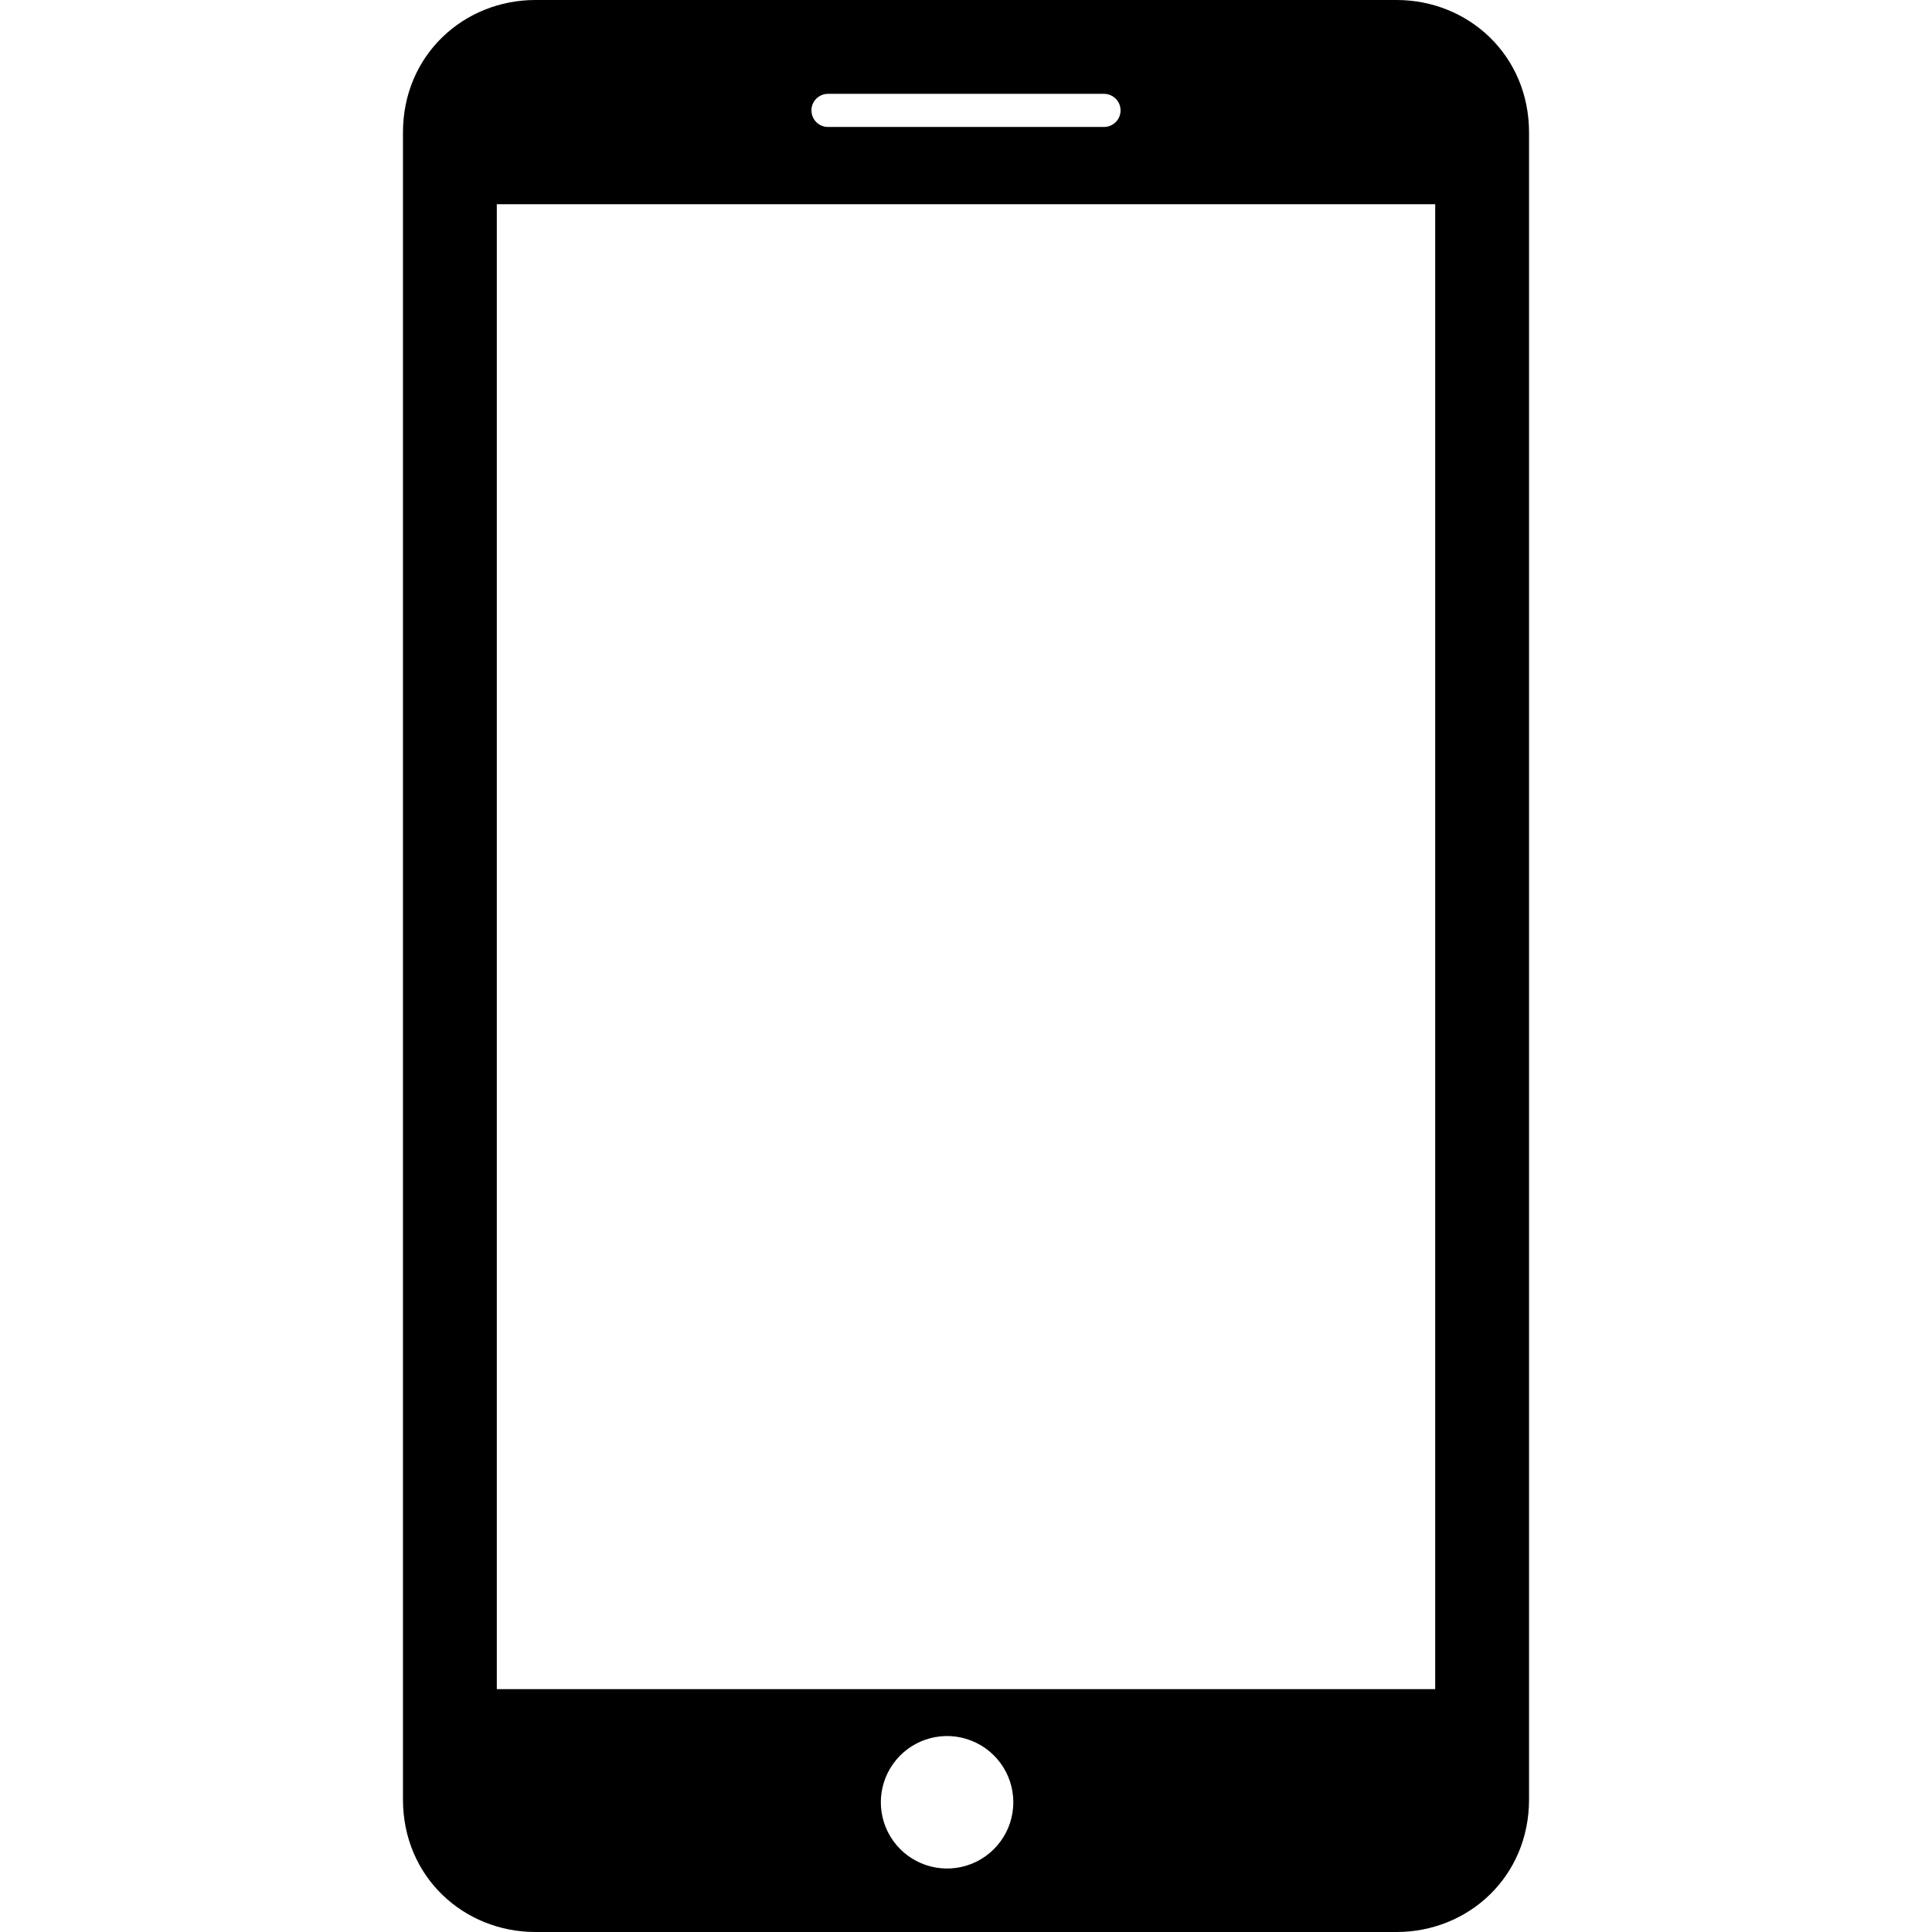
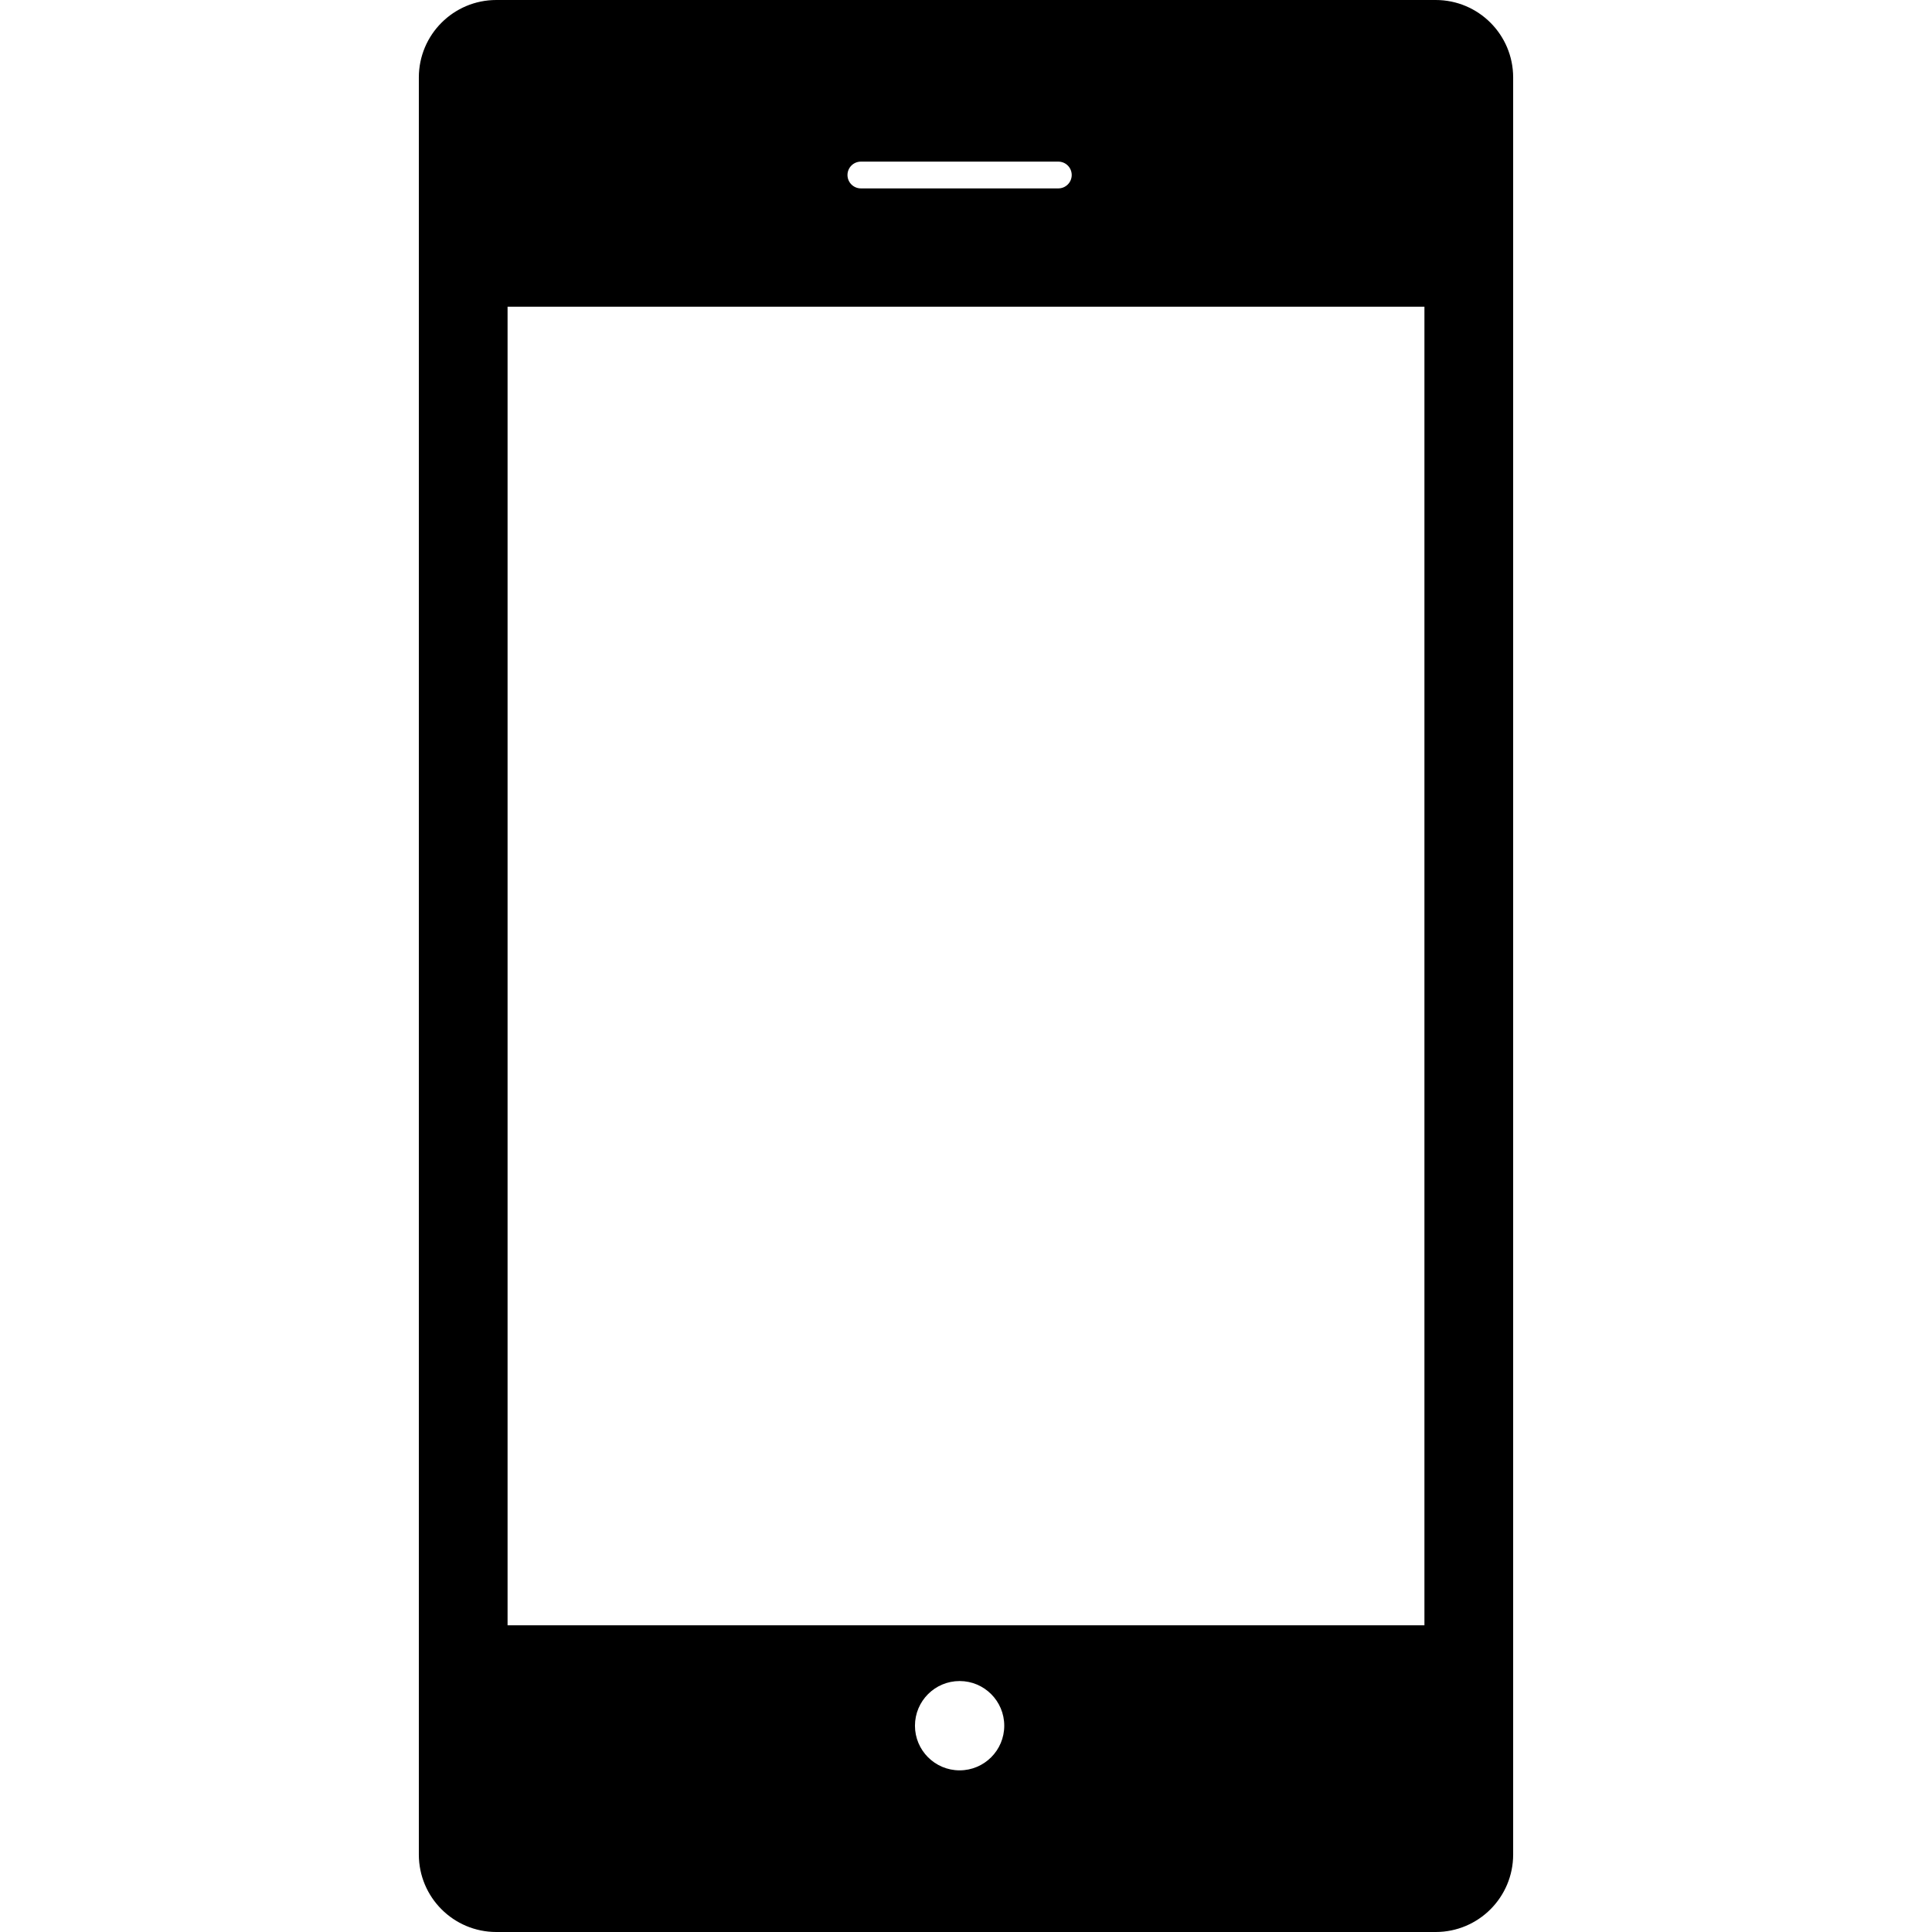
- <svg xmlns="http://www.w3.org/2000/svg" width="35" height="35">
-   <path d="M25.3 0H9.7C8.4 0 7.3 1 7.3 2.4v30.2C7.3 34 8.4 35 9.7 35h15.6c1.3 0 2.4-1 2.4-2.4V2.4C27.7 1 26.6 0 25.3 0zM15 1.7h5a.3.3 0 0 1 0 .6h-5a.3.3 0 1 1 0-.6zm2.5 32.1a1.2 1.2 0 1 1 0-2.3 1.2 1.2 0 0 1 0 2.3zm8.5-3.2H9V3.7h17v27z" />
+ <svg xmlns="http://www.w3.org/2000/svg" version="1.1" id="Capa_1" x="0px" y="0px" width="99.75px" height="99.75px" viewBox="0 0 99.75 99.75" style="enable-background:new 0 0 99.75 99.75;" xml:space="preserve">
+   <g>
+     <path d="M74.125,0h-48.5c-2.209,0-4,1.791-4,4v91.75c0,2.209,1.791,4,4,4h48.5c2.209,0,4-1.791,4-4V4   C78.125,1.791,76.334,0,74.125,0z M44.447,8.345h10.196c0.383,0,0.69,0.31,0.69,0.691s-0.31,0.691-0.69,0.691H44.447   c-0.381,0-0.691-0.31-0.691-0.691S44.066,8.345,44.447,8.345z M49.545,91.404c-1.273,0-2.305-1.032-2.305-2.305   c0-1.273,1.031-2.306,2.305-2.306c1.273,0,2.305,1.032,2.305,2.306C51.85,90.372,50.818,91.404,49.545,91.404z M73.544,83.916   H26.206V15.834h47.338V83.916z" />
+   </g>
+   <g>
+ </g>
+   <g>
+ </g>
+   <g>
+ </g>
+   <g>
+ </g>
+   <g>
+ </g>
+   <g>
+ </g>
+   <g>
+ </g>
+   <g>
+ </g>
+   <g>
+ </g>
+   <g>
+ </g>
+   <g>
+ </g>
+   <g>
+ </g>
+   <g>
+ </g>
+   <g>
+ </g>
+   <g>
+ </g>
</svg>
